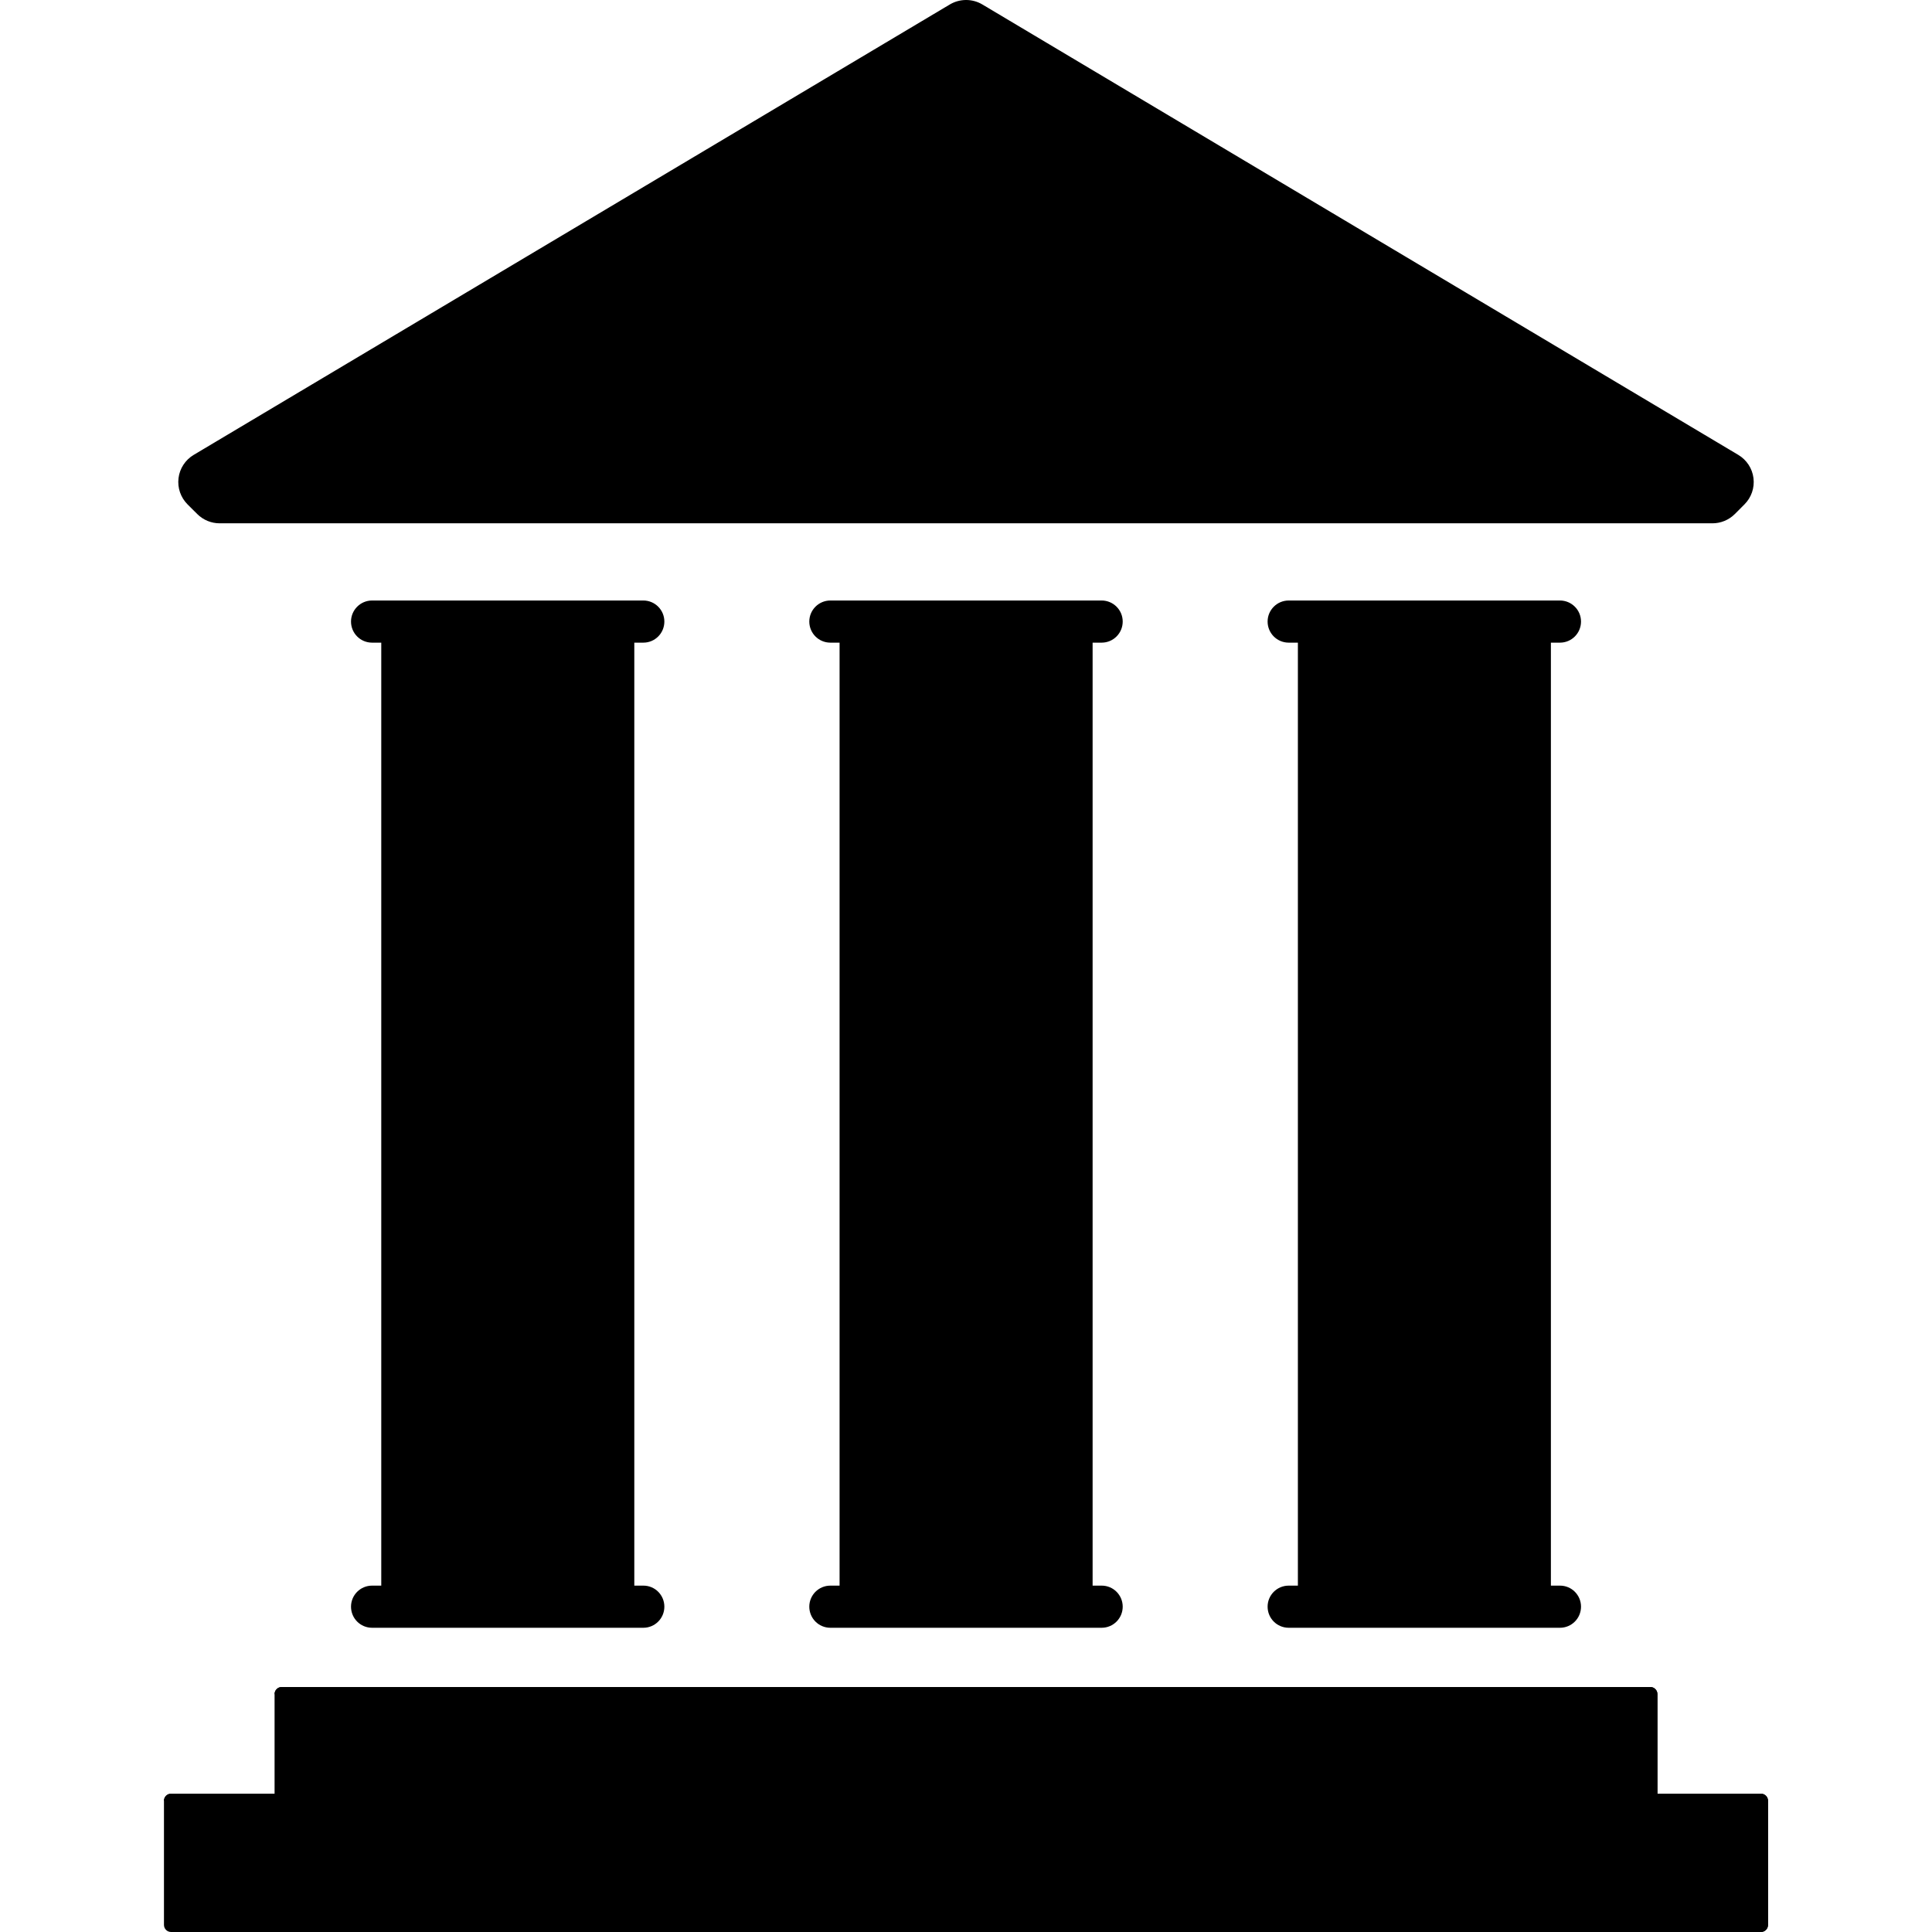
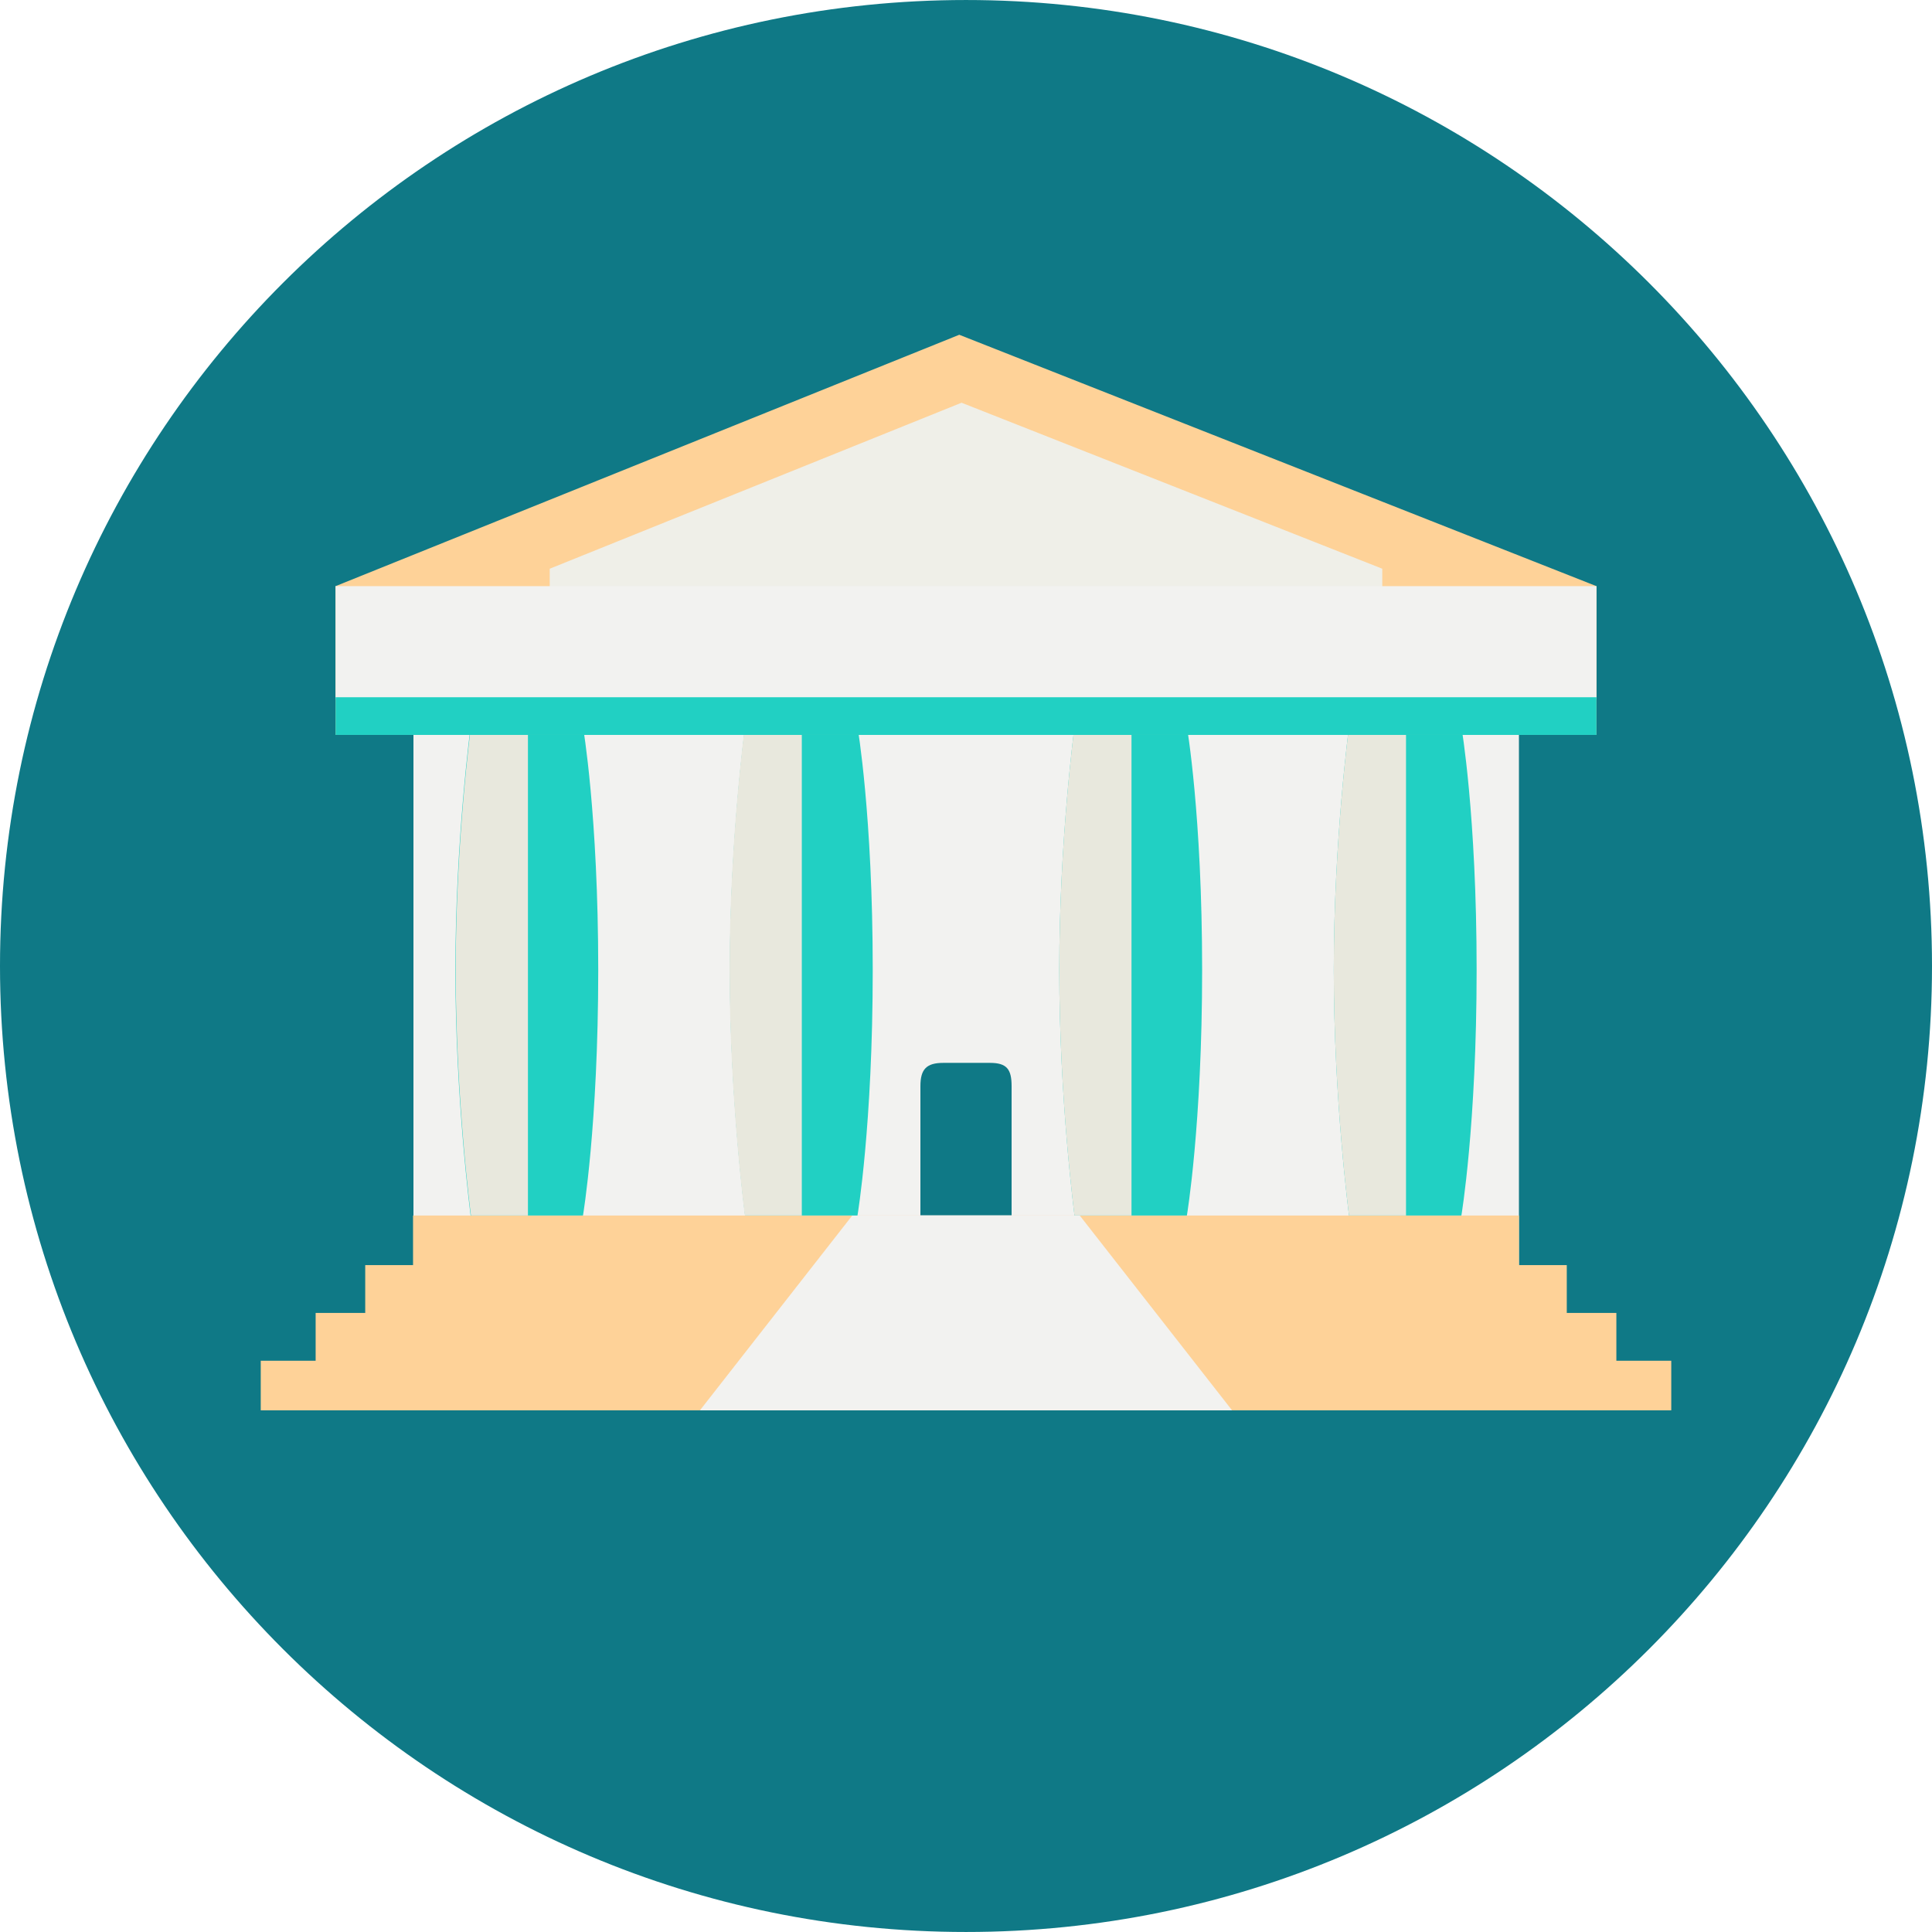
- <svg xmlns="http://www.w3.org/2000/svg" height="800px" width="800px" version="1.1" id="Layer_1" viewBox="0 0 504.117 504.117" xml:space="preserve" fill="#000000">
+ <svg xmlns="http://www.w3.org/2000/svg" version="1.1" id="Layer_1" viewBox="0 0 496.159 496.159" xml:space="preserve" width="800px" height="800px" fill="#000000">
  <g id="SVGRepo_bgCarrier" stroke-width="0" />
  <g id="SVGRepo_tracerCarrier" stroke-linecap="round" stroke-linejoin="round" />
  <g id="SVGRepo_iconCarrier">
-     <path style="fill:#000000;" d="M165.46,414.423c0,4.553-3.694,8.247-8.247,8.247H107.73c-4.561,0-8.247-3.694-8.247-8.247v-247.43 c0-4.553,3.686-8.247,8.247-8.247h49.483c4.553,0,8.247,3.694,8.247,8.247V414.423z" />
-     <path style="fill:#000000;" d="M99.483,166.993c0-4.553,3.686-8.247,8.247-8.247h49.483c4.553,0,8.247,3.694,8.247,8.247v247.43 c0,4.553-3.694,8.247-8.247,8.247" />
+     <path style="fill:#0F7986;" d="M248.083,0.003C111.071,0.003,0,111.063,0,248.085c0,137.001,111.07,248.07,248.083,248.07 c137.006,0,248.076-111.069,248.076-248.07C496.159,111.062,385.089,0.003,248.083,0.003z" />
+     <rect x="106.18" y="185.119" style="fill:#F2F2F0;" width="283.9" height="141.44" />
+     <polygon style="fill:#FED298;" points="415.101,349.454 415.101,337.175 402.366,337.175 402.366,324.895 390.086,324.895 390.086,312.161 106.074,312.161 106.074,324.895 93.794,324.895 93.794,337.175 81.059,337.175 81.059,349.454 66.961,349.454 66.961,362.189 429.199,362.189 429.199,349.454 " />
+     <polygon style="fill:#F2F2F0;" points="277.295,312.161 218.865,312.161 179.752,362.189 316.408,362.189 " />
    <g>
-       <path style="fill:#000000;" d="M173.352,162.18c0,3.048-2.45,5.506-5.49,5.506H97.088c-3.048,0-5.498-2.458-5.498-5.506l0,0 c0-3.017,2.458-5.49,5.498-5.49h70.774C170.903,156.69,173.352,159.163,173.352,162.18L173.352,162.18z" />
-       <path style="fill:#000000;" d="M173.352,419.228c0,3.048-2.45,5.506-5.49,5.506H97.088c-3.048,0-5.498-2.458-5.498-5.506l0,0 c0-3.033,2.458-5.49,5.498-5.49h70.774C170.903,413.729,173.352,416.195,173.352,419.228L173.352,419.228z" />
+       <path style="fill:#21D0C3;" d="M149.717,186.635h-28.856c0,0-3.916,29.108-3.916,62.46c0,33.353,3.916,63.066,3.916,63.066h28.856 c0,0,3.916-23.194,3.916-63.066C153.632,209.224,149.717,186.635,149.717,186.635z" />
+       <path style="fill:#21D0C3;" d="M220.211,186.635h-28.856c0,0-3.916,29.108-3.916,62.46c0,33.353,3.916,63.066,3.916,63.066h28.856 c0,0,3.916-23.194,3.916-63.066C224.127,209.224,220.211,186.635,220.211,186.635z" />
+       <path style="fill:#21D0C3;" d="M375.299,186.635h-28.856c0,0-3.916,29.108-3.916,62.46c0,33.353,3.916,63.066,3.916,63.066h28.856 c0,0,3.916-23.194,3.916-63.066C379.215,209.224,375.299,186.635,375.299,186.635z" />
    </g>
+     <path style="fill:#E8E8DD;" d="M346.443,186.635c0,0-3.916,29.108-3.916,62.46c0,33.353,3.916,63.066,3.916,63.066h14.637V186.635 H346.443z" />
+     <path style="fill:#21D0C3;" d="M304.805,186.635h-28.856c0,0-3.916,29.108-3.916,62.46c0,33.353,3.916,63.066,3.916,63.066h28.856 c0,0,3.916-23.194,3.916-63.066C308.72,209.224,304.805,186.635,304.805,186.635z" />
    <g>
-       <path style="fill:#000000;" d="M115.717,398.7c0,1-0.811,1.804-1.804,1.804l0,0c-1.008,0-1.796-0.803-1.796-1.804V182.715 c0-1,0.788-1.804,1.796-1.804l0,0c1,0,1.804,0.803,1.804,1.804V398.7z" />
-       <path style="fill:#000000;" d="M134.275,398.7c0,1-0.811,1.804-1.804,1.804l0,0c-1,0-1.804-0.803-1.804-1.804V182.715 c0-1,0.811-1.804,1.804-1.804l0,0c0.992,0,1.804,0.803,1.804,1.804V398.7z" />
-       <path style="fill:#000000;" d="M152.833,398.7c0,1-0.811,1.804-1.804,1.804l0,0c-1,0-1.804-0.803-1.804-1.804V182.715 c0-1,0.811-1.804,1.804-1.804l0,0c1,0,1.804,0.803,1.804,1.804V398.7z" />
-       <circle style="fill:#000000;" cx="98.317" cy="162.574" r="1.032" />
-       <circle style="fill:#000000;" cx="105.154" cy="162.574" r="1.032" />
-       <circle style="fill:#000000;" cx="111.983" cy="162.574" r="1.032" />
-       <circle style="fill:#000000;" cx="118.813" cy="162.574" r="1.032" />
-       <circle style="fill:#000000;" cx="125.642" cy="162.574" r="1.032" />
-       <circle style="fill:#000000;" cx="132.471" cy="162.574" r="1.032" />
-       <circle style="fill:#000000;" cx="139.34" cy="162.574" r="1.032" />
-       <circle style="fill:#000000;" cx="146.114" cy="162.574" r="1.032" />
-       <circle style="fill:#000000;" cx="152.959" cy="162.574" r="1.032" />
-       <circle style="fill:#000000;" cx="159.788" cy="162.574" r="1.032" />
-       <circle style="fill:#000000;" cx="166.618" cy="162.574" r="1.032" />
-       <circle style="fill:#000000;" cx="98.317" cy="418.889" r="1.032" />
-       <circle style="fill:#000000;" cx="105.154" cy="418.889" r="1.032" />
-       <circle style="fill:#000000;" cx="111.983" cy="418.889" r="1.032" />
-       <circle style="fill:#000000;" cx="118.813" cy="418.889" r="1.032" />
-       <circle style="fill:#000000;" cx="125.642" cy="418.889" r="1.032" />
-       <circle style="fill:#000000;" cx="132.471" cy="418.889" r="1.032" />
-       <circle style="fill:#000000;" cx="139.34" cy="418.889" r="1.032" />
-       <circle style="fill:#000000;" cx="146.114" cy="418.889" r="1.032" />
-       <circle style="fill:#000000;" cx="152.959" cy="418.889" r="1.032" />
-       <circle style="fill:#000000;" cx="159.788" cy="418.889" r="1.032" />
-       <circle style="fill:#000000;" cx="166.618" cy="418.889" r="1.032" />
+       <path style="fill:#E8E8DD;" d="M275.943,186.635c0,0-3.916,29.108-3.916,62.46c0,33.353,3.916,63.066,3.916,63.066h14.637V186.635 H275.943z" />
+       <path style="fill:#E8E8DD;" d="M191.277,186.635c0,0-3.916,29.108-3.916,62.46c0,33.353,3.916,63.066,3.916,63.066h14.637V186.635 H191.277z" />
+       <path style="fill:#E8E8DD;" d="M120.944,186.635c0,0-3.916,29.108-3.916,62.46c0,33.353,3.916,63.066,3.916,63.066h14.636V186.635 H120.944z" />
    </g>
-     <path style="fill:#000000;" d="M285.047,414.423c0,4.553-3.694,8.247-8.247,8.247h-49.475c-4.561,0-8.255-3.694-8.255-8.247v-247.43 c0-4.553,3.694-8.247,8.255-8.247H276.8c4.553,0,8.247,3.694,8.247,8.247V414.423z" />
-     <path style="fill:#000000;" d="M219.07,166.993c0-4.553,3.694-8.247,8.255-8.247H276.8c4.553,0,8.247,3.694,8.247,8.247v247.43 c0,4.553-3.694,8.247-8.247,8.247" />
-     <g>
-       <path style="fill:#000000;" d="M292.948,162.18c0,3.048-2.458,5.506-5.498,5.506h-70.782c-3.04,0-5.498-2.458-5.498-5.506l0,0 c0-3.017,2.458-5.49,5.498-5.49h70.782C290.49,156.69,292.948,159.163,292.948,162.18L292.948,162.18z" />
-       <path style="fill:#000000;" d="M292.948,419.228c0,3.048-2.458,5.506-5.498,5.506h-70.782c-3.04,0-5.498-2.458-5.498-5.506l0,0 c0-3.033,2.458-5.49,5.498-5.49h70.782C290.49,413.729,292.948,416.195,292.948,419.228L292.948,419.228z" />
-     </g>
-     <g>
-       <path style="fill:#000000;" d="M235.304,398.7c0,1-0.811,1.804-1.804,1.804l0,0c-1,0-1.812-0.803-1.812-1.804V182.715 c0-1,0.819-1.804,1.812-1.804l0,0c0.992,0,1.804,0.803,1.804,1.804V398.7z" />
-       <path style="fill:#000000;" d="M253.862,398.7c0,1-0.803,1.804-1.804,1.804l0,0c-1,0-1.804-0.803-1.804-1.804V182.715 c0-1,0.811-1.804,1.804-1.804l0,0c1,0,1.804,0.803,1.804,1.804V398.7z" />
-       <path style="fill:#000000;" d="M272.42,398.7c0,1-0.811,1.804-1.804,1.804l0,0c-1,0-1.804-0.803-1.804-1.804V182.715 c0-1,0.803-1.804,1.804-1.804l0,0c1,0,1.804,0.803,1.804,1.804V398.7z" />
-       <circle style="fill:#000000;" cx="217.873" cy="162.574" r="1.032" />
-       <circle style="fill:#000000;" cx="224.726" cy="162.574" r="1.032" />
-       <circle style="fill:#000000;" cx="231.563" cy="162.574" r="1.032" />
-       <circle style="fill:#000000;" cx="238.4" cy="162.574" r="1.032" />
-       <circle style="fill:#000000;" cx="245.229" cy="162.574" r="1.032" />
-       <circle style="fill:#000000;" cx="252.059" cy="162.574" r="1.032" />
-       <circle style="fill:#000000;" cx="258.888" cy="162.574" r="1.032" />
-       <circle style="fill:#000000;" cx="265.686" cy="162.574" r="1.032" />
-       <circle style="fill:#000000;" cx="272.539" cy="162.574" r="1.032" />
-       <circle style="fill:#000000;" cx="279.384" cy="162.574" r="1.032" />
-       <circle style="fill:#000000;" cx="286.205" cy="162.574" r="1.032" />
-       <circle style="fill:#000000;" cx="217.873" cy="418.889" r="1.032" />
-       <circle style="fill:#000000;" cx="224.726" cy="418.889" r="1.032" />
-       <circle style="fill:#000000;" cx="231.563" cy="418.889" r="1.032" />
-       <circle style="fill:#000000;" cx="238.4" cy="418.889" r="1.032" />
-       <circle style="fill:#000000;" cx="245.229" cy="418.889" r="1.032" />
-       <circle style="fill:#000000;" cx="252.059" cy="418.889" r="1.032" />
-       <circle style="fill:#000000;" cx="258.888" cy="418.889" r="1.032" />
-       <circle style="fill:#000000;" cx="265.686" cy="418.889" r="1.032" />
-       <circle style="fill:#000000;" cx="272.539" cy="418.889" r="1.032" />
-       <circle style="fill:#000000;" cx="279.384" cy="418.889" r="1.032" />
-       <circle style="fill:#000000;" cx="286.205" cy="418.889" r="1.032" />
-     </g>
-     <path style="fill:#000000;" d="M404.627,414.423c0,4.553-3.679,8.247-8.239,8.247h-49.483c-4.561,0-8.247-3.694-8.247-8.247v-247.43 c0-4.553,3.686-8.247,8.247-8.247h49.483c4.561,0,8.239,3.694,8.239,8.247V414.423z" />
-     <path style="fill:#000000;" d="M338.657,166.993c0-4.553,3.686-8.247,8.247-8.247h49.483c4.561,0,8.239,3.694,8.239,8.247v247.43 c0,4.553-3.679,8.247-8.239,8.247" />
-     <g>
-       <path style="fill:#000000;" d="M412.535,162.18c0,3.048-2.458,5.506-5.498,5.506h-70.774c-3.048,0-5.506-2.458-5.506-5.506l0,0 c0-3.017,2.458-5.49,5.506-5.49h70.774C410.078,156.69,412.535,159.163,412.535,162.18L412.535,162.18z" />
-       <path style="fill:#000000;" d="M412.535,419.228c0,3.048-2.458,5.506-5.498,5.506h-70.774c-3.048,0-5.506-2.458-5.506-5.506l0,0 c0-3.033,2.458-5.49,5.506-5.49h70.774C410.078,413.729,412.535,416.195,412.535,419.228L412.535,419.228z" />
-     </g>
-     <g>
-       <path style="fill:#000000;" d="M354.892,398.7c0,1-0.803,1.804-1.804,1.804l0,0c-1,0-1.812-0.803-1.812-1.804V182.715 c0-1,0.819-1.804,1.812-1.804l0,0c1,0,1.804,0.803,1.804,1.804V398.7z" />
-       <path style="fill:#000000;" d="M373.458,398.7c0,1-0.819,1.804-1.812,1.804l0,0c-1,0-1.804-0.803-1.804-1.804V182.715 c0-1,0.803-1.804,1.804-1.804l0,0c1,0,1.812,0.803,1.812,1.804V398.7z" />
-       <path style="fill:#000000;" d="M392.008,398.7c0,1-0.803,1.804-1.804,1.804l0,0c-0.985,0-1.804-0.803-1.804-1.804V182.715 c0-1,0.819-1.804,1.804-1.804l0,0c1.008,0,1.804,0.803,1.804,1.804V398.7z" />
-       <circle style="fill:#000000;" cx="337.523" cy="162.574" r="1.04" />
-       <circle style="fill:#000000;" cx="344.297" cy="162.574" r="1.04" />
-       <circle style="fill:#000000;" cx="351.15" cy="162.574" r="1.032" />
-       <circle style="fill:#000000;" cx="357.987" cy="162.574" r="1.024" />
-       <circle style="fill:#000000;" cx="364.809" cy="162.574" r="1.032" />
-       <circle style="fill:#000000;" cx="371.646" cy="162.574" r="1.032" />
-       <circle style="fill:#000000;" cx="378.475" cy="162.574" r="1.032" />
-       <circle style="fill:#000000;" cx="385.336" cy="162.574" r="1.032" />
-       <circle style="fill:#000000;" cx="392.11" cy="162.574" r="1.032" />
-       <circle style="fill:#000000;" cx="398.963" cy="162.574" r="1.032" />
-       <circle style="fill:#000000;" cx="405.816" cy="162.574" r="1.032" />
-       <circle style="fill:#000000;" cx="337.523" cy="418.889" r="1.04" />
-       <circle style="fill:#000000;" cx="344.297" cy="418.889" r="1.04" />
-       <circle style="fill:#000000;" cx="351.15" cy="418.889" r="1.032" />
-       <circle style="fill:#000000;" cx="357.987" cy="418.889" r="1.024" />
-       <circle style="fill:#000000;" cx="364.809" cy="418.889" r="1.032" />
-       <circle style="fill:#000000;" cx="371.646" cy="418.889" r="1.032" />
-       <circle style="fill:#000000;" cx="378.475" cy="418.889" r="1.032" />
-       <circle style="fill:#000000;" cx="385.336" cy="418.889" r="1.032" />
-       <circle style="fill:#000000;" cx="392.11" cy="418.889" r="1.032" />
-       <circle style="fill:#000000;" cx="398.963" cy="418.889" r="1.032" />
-       <circle style="fill:#000000;" cx="405.816" cy="418.889" r="1.032" />
-     </g>
-     <path style="fill:#000000;" d="M432.472,474.421c0,1.032-0.827,1.859-1.843,1.859H73.504c-1.032,0-1.859-0.827-1.859-1.859v-32.366 c0-1.032,0.827-1.859,1.859-1.859h357.124c1.016,0,1.843,0.827,1.843,1.859V474.421z" />
-     <path style="fill:#000000;" d="M71.646,442.055c0-1.032,0.827-1.859,1.859-1.859h357.124c1.016,0,1.843,0.827,1.843,1.859v32.366 c0,1.032-0.827,1.859-1.843,1.859" />
-     <path style="fill:#000000;" d="M461.333,502.258c0,1.032-0.827,1.859-1.843,1.859H44.643c-1.032,0-1.859-0.827-1.859-1.859v-32.366 c0-1.032,0.827-1.859,1.859-1.859h414.846c1.016,0,1.843,0.827,1.843,1.859V502.258z" />
-     <path style="fill:#000000;" d="M42.784,469.884c0-1.032,0.827-1.859,1.859-1.859h414.846c1.016,0,1.843,0.827,1.843,1.859v32.366 c0,1.032-0.827,1.859-1.843,1.859" />
-     <polygon style="fill:#000000;" points="446.831,128.301 449.352,125.781 252.074,8.241 54.765,125.781 57.317,128.301 " />
-     <polygon style="fill:#000000;" points="446.831,128.301 449.352,125.781 252.074,8.241 171.517,125.781 174.061,128.301 " />
-     <path style="fill:#000000;" d="M446.831,136.548H57.317c-2.182,0-4.277-0.859-5.829-2.402l-2.536-2.521 c-1.804-1.804-2.686-4.324-2.371-6.861c0.307-2.521,1.772-4.766,3.962-6.073L247.86,1.152c2.599-1.536,5.853-1.536,8.444,0 l197.262,117.539c2.198,1.308,3.655,3.537,3.97,6.065c0.315,2.528-0.551,5.049-2.347,6.845l-2.513,2.521 C451.116,135.674,449.021,136.548,446.831,136.548z M80.483,120.054h343.158L252.074,17.843L80.483,120.054z" />
+     <path style="fill:#0F7986;" d="M254.26,272.959h-12.034c-4.311,0-5.854,1.651-5.854,5.962v33.175h23.418v-33.175 C259.789,274.611,258.571,272.959,254.26,272.959z" />
+     <polygon style="fill:#FED298;" points="246.351,85.972 86.177,150.529 86.177,188.73 409.983,188.73 409.983,150.529 " />
+     <polygon style="fill:#EFEFE8;" points="246.938,103.426 141.177,146.053 141.177,171.276 354.983,171.276 354.983,146.053 " />
+     <rect x="86.18" y="150.529" style="fill:#F2F2F0;" width="323.81" height="29.11" />
+     <rect x="86.18" y="179.059" style="fill:#21D0C3;" width="323.81" height="9.675" />
  </g>
</svg>
